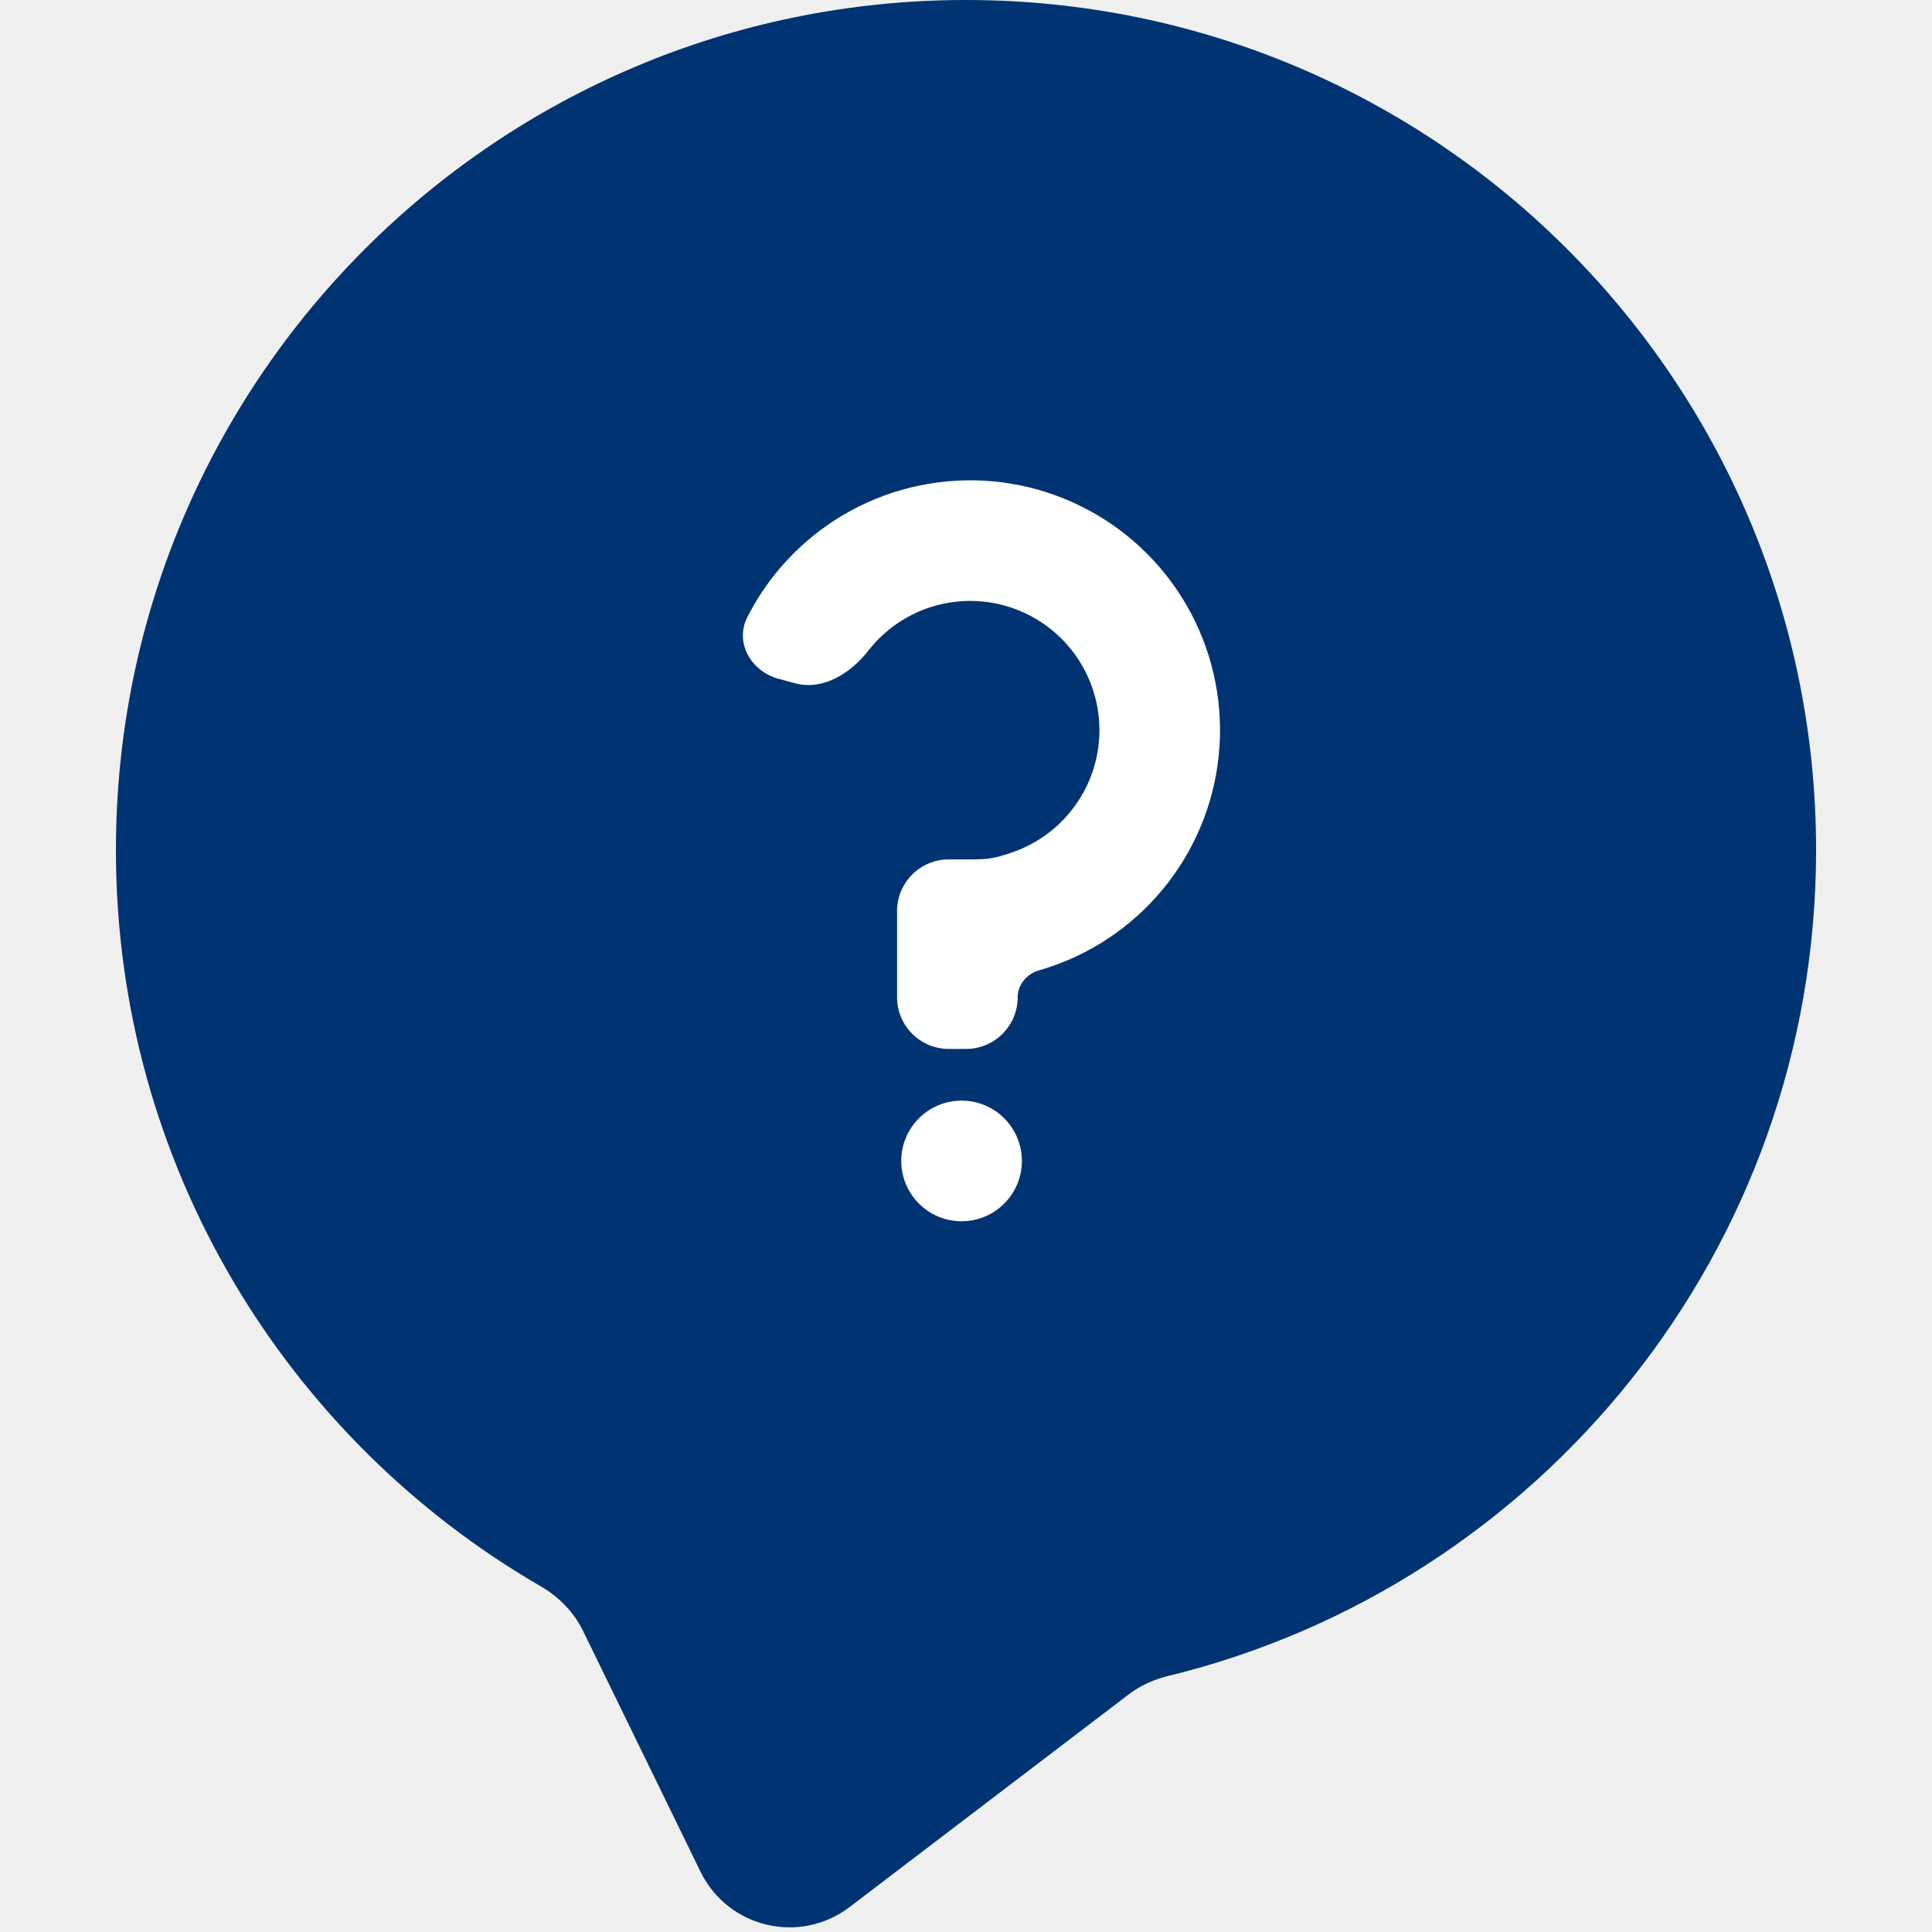
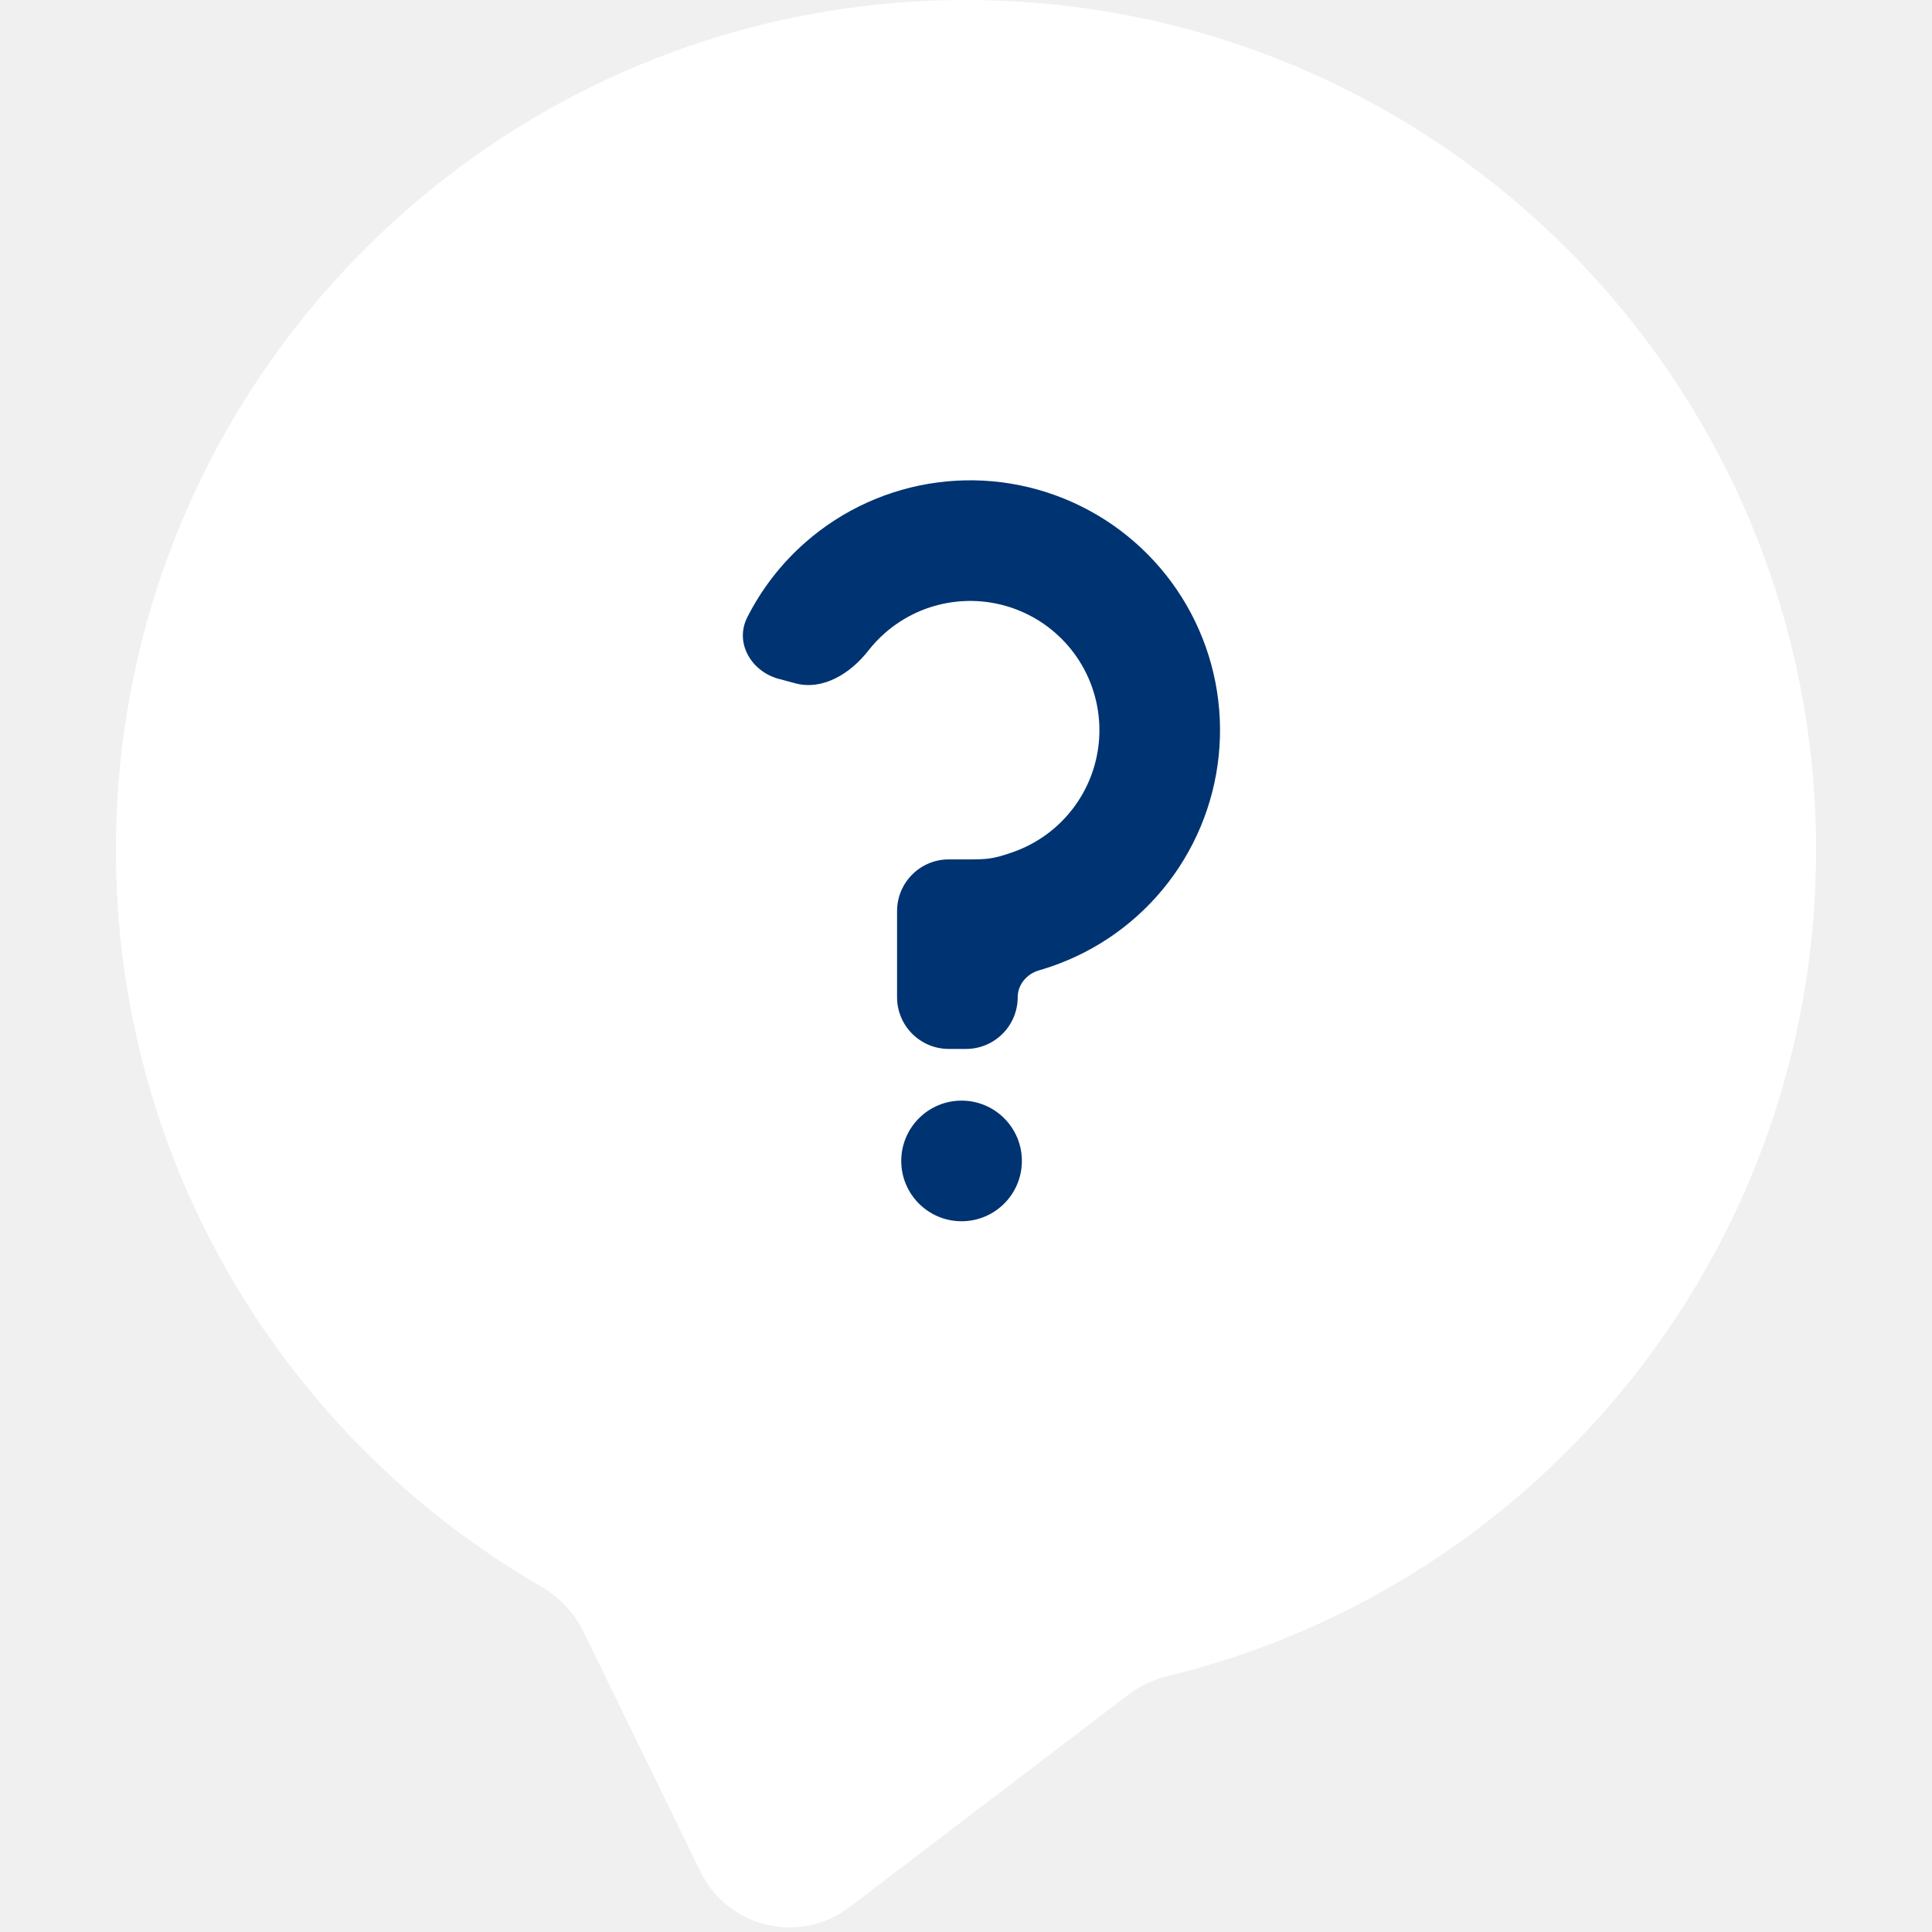
<svg xmlns="http://www.w3.org/2000/svg" width="48" height="48" viewBox="0 0 78 78" fill="none">
-   <path fill-rule="evenodd" clip-rule="evenodd" d="M45.571 68.406C46.038 68.051 46.579 67.805 47.149 67.667C62.17 64.009 73.32 50.467 73.32 34.32C73.32 15.366 57.954 0 39 0C20.046 0 4.68 15.366 4.68 34.32C4.68 47.018 11.576 58.105 21.827 64.041C22.56 64.466 23.168 65.083 23.539 65.845L28.281 75.565C29.388 77.834 32.293 78.523 34.3 76.993L45.571 68.406Z" fill="#003371" />
-   <ellipse cx="38.821" cy="46.87" rx="2.435" ry="2.435" fill="white" />
-   <path d="M43.63 20.432C41.841 19.549 39.831 19.217 37.852 19.478C35.875 19.738 34.018 20.579 32.518 21.895C31.544 22.749 30.749 23.778 30.17 24.922C29.649 25.95 30.328 27.11 31.442 27.408L32.114 27.588C33.227 27.886 34.345 27.181 35.053 26.272C35.255 26.014 35.48 25.774 35.729 25.556C36.505 24.875 37.465 24.44 38.488 24.306C39.511 24.171 40.551 24.343 41.477 24.799C42.402 25.255 43.172 25.976 43.688 26.87C44.203 27.763 44.443 28.79 44.375 29.82C44.308 30.849 43.937 31.836 43.308 32.654C42.68 33.473 41.823 34.087 40.846 34.419C40.043 34.696 39.827 34.696 39 34.696L38.304 34.696C37.152 34.696 36.217 35.63 36.217 36.783V40.261C36.217 41.413 37.152 42.348 38.304 42.348H39C40.153 42.348 41.087 41.413 41.087 40.261C41.087 39.75 41.457 39.318 41.947 39.176C42.097 39.133 42.252 39.084 42.411 39.03C44.301 38.389 45.957 37.202 47.172 35.619C48.386 34.036 49.104 32.129 49.234 30.138C49.365 28.147 48.902 26.163 47.905 24.435C46.907 22.707 45.42 21.314 43.63 20.432Z" fill="white" />
+   <path fill-rule="evenodd" clip-rule="evenodd" d="M45.571 68.406C46.038 68.051 46.579 67.805 47.149 67.667C62.17 64.009 73.32 50.467 73.32 34.32C73.32 15.366 57.954 0 39 0C20.046 0 4.68 15.366 4.68 34.32C4.68 47.018 11.576 58.105 21.827 64.041C22.56 64.466 23.168 65.083 23.539 65.845L28.281 75.565C29.388 77.834 32.293 78.523 34.3 76.993L45.571 68.406Z" fill="#fff" />
+   <ellipse cx="38.821" cy="46.87" rx="2.435" ry="2.435" fill="#003371" />
+   <path d="M43.63 20.432C41.841 19.549 39.831 19.217 37.852 19.478C35.875 19.738 34.018 20.579 32.518 21.895C31.544 22.749 30.749 23.778 30.17 24.922C29.649 25.95 30.328 27.11 31.442 27.408L32.114 27.588C33.227 27.886 34.345 27.181 35.053 26.272C35.255 26.014 35.48 25.774 35.729 25.556C36.505 24.875 37.465 24.44 38.488 24.306C39.511 24.171 40.551 24.343 41.477 24.799C42.402 25.255 43.172 25.976 43.688 26.87C44.203 27.763 44.443 28.79 44.375 29.82C44.308 30.849 43.937 31.836 43.308 32.654C42.68 33.473 41.823 34.087 40.846 34.419C40.043 34.696 39.827 34.696 39 34.696L38.304 34.696C37.152 34.696 36.217 35.63 36.217 36.783V40.261C36.217 41.413 37.152 42.348 38.304 42.348H39C40.153 42.348 41.087 41.413 41.087 40.261C41.087 39.75 41.457 39.318 41.947 39.176C42.097 39.133 42.252 39.084 42.411 39.03C44.301 38.389 45.957 37.202 47.172 35.619C48.386 34.036 49.104 32.129 49.234 30.138C49.365 28.147 48.902 26.163 47.905 24.435C46.907 22.707 45.42 21.314 43.63 20.432Z" fill="#003371" />
</svg>
